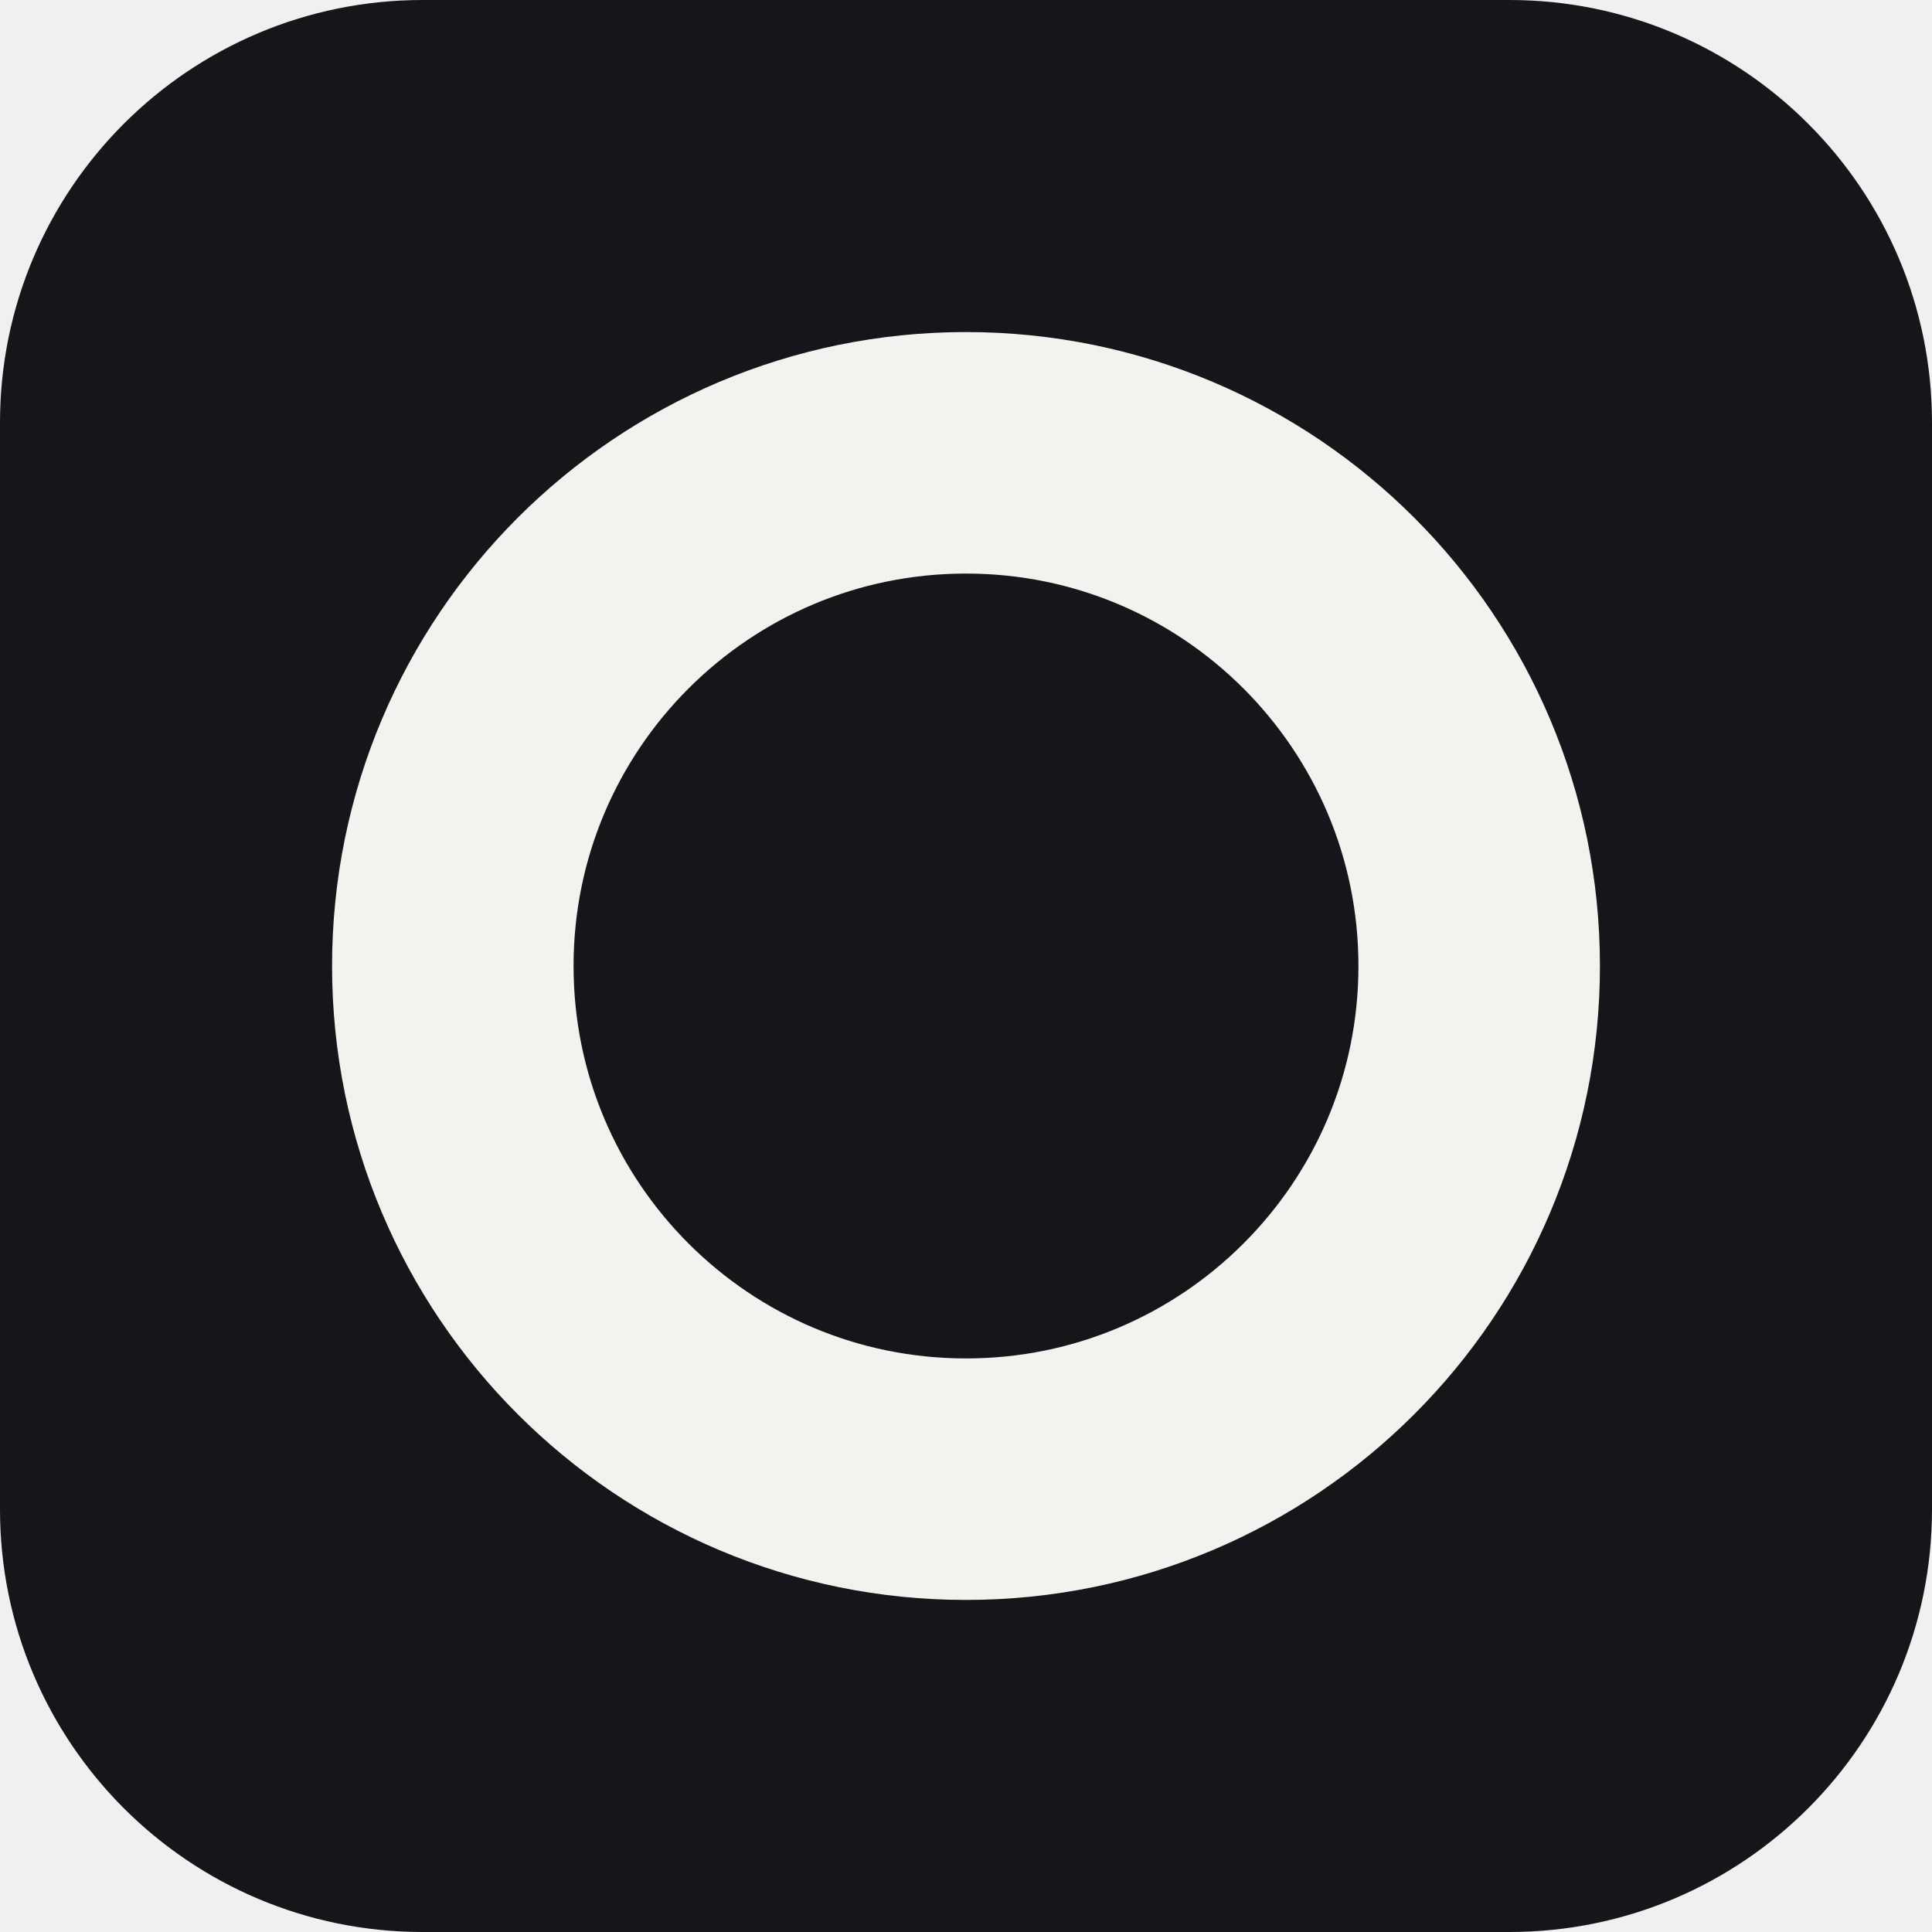
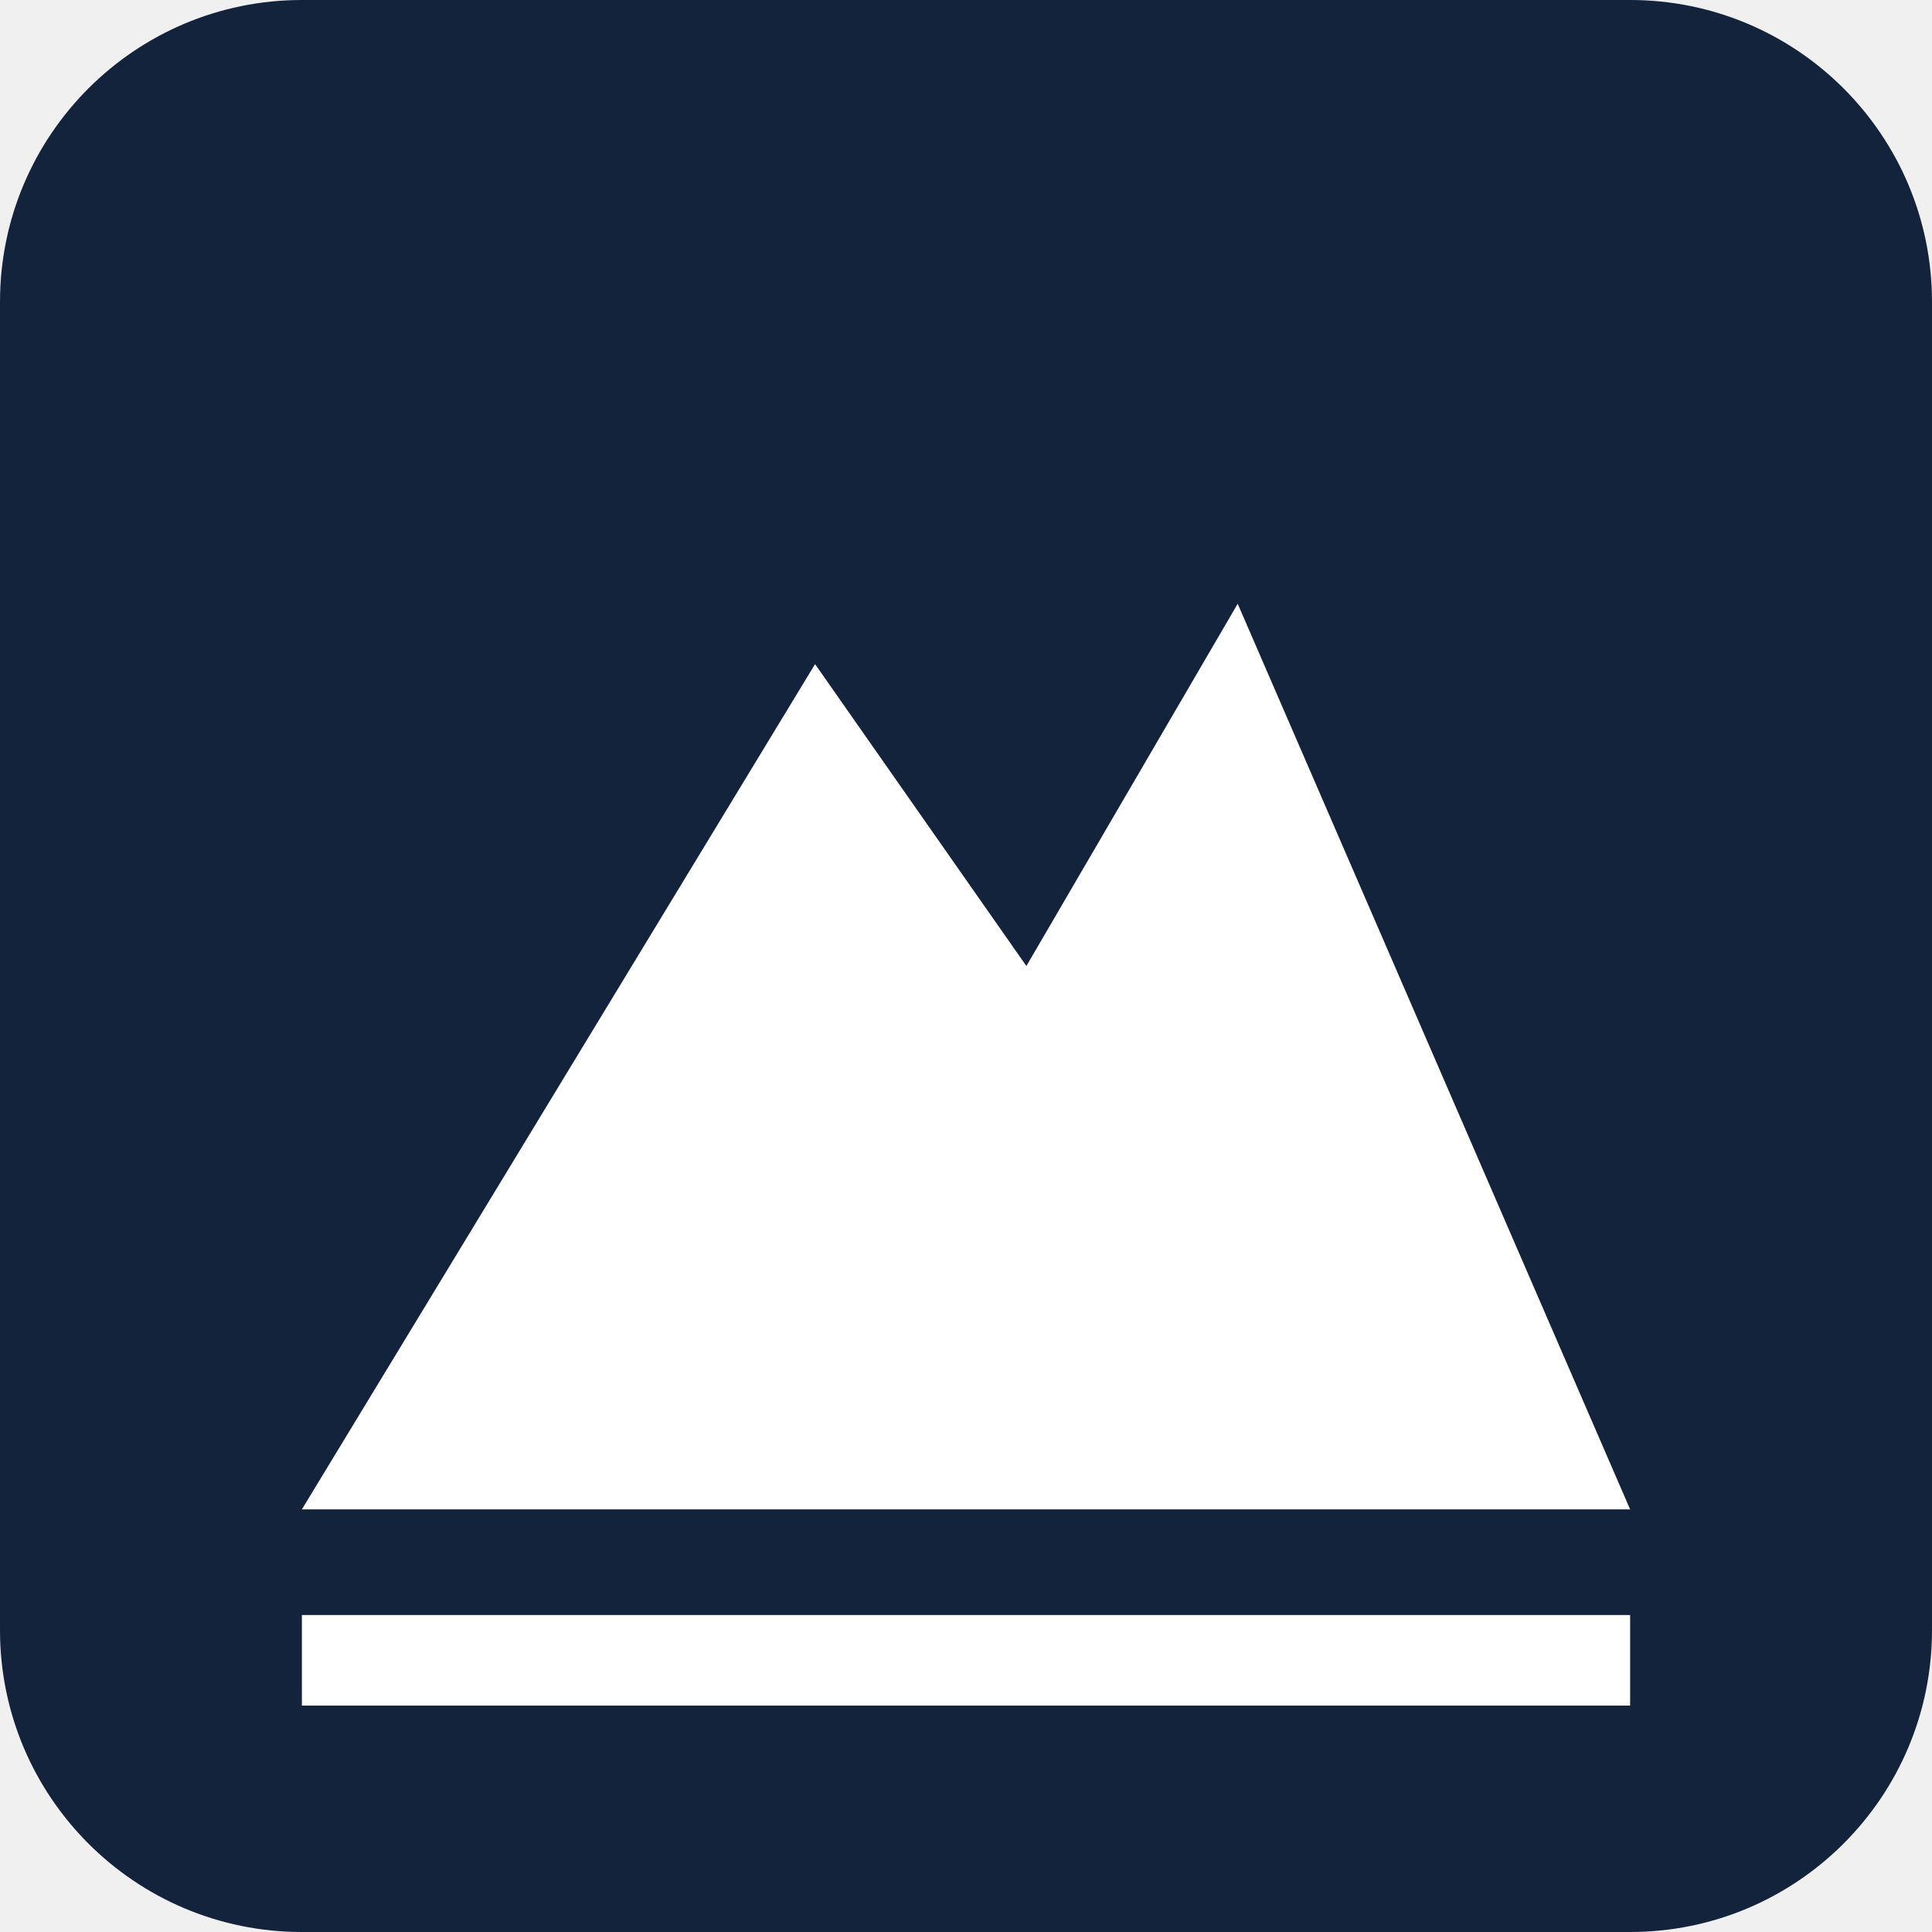
<svg xmlns="http://www.w3.org/2000/svg" viewBox="0 0 64 64">
-   <rect width="64" height="64" rx="14" fill="#14161A" />
-   <circle cx="32" cy="32" r="17" fill="none" stroke="#F2F2EF" stroke-width="8" />
+   <rect width="64" height="64" rx="10" fill="#14233C" />
+   <path d="M10 50 L27 22 L34 32 L41 20 L54 50 Z" fill="#FFFFFF" />
+   <path d="M10 55 H54" stroke="#FFFFFF" stroke-width="3" />
</svg>
